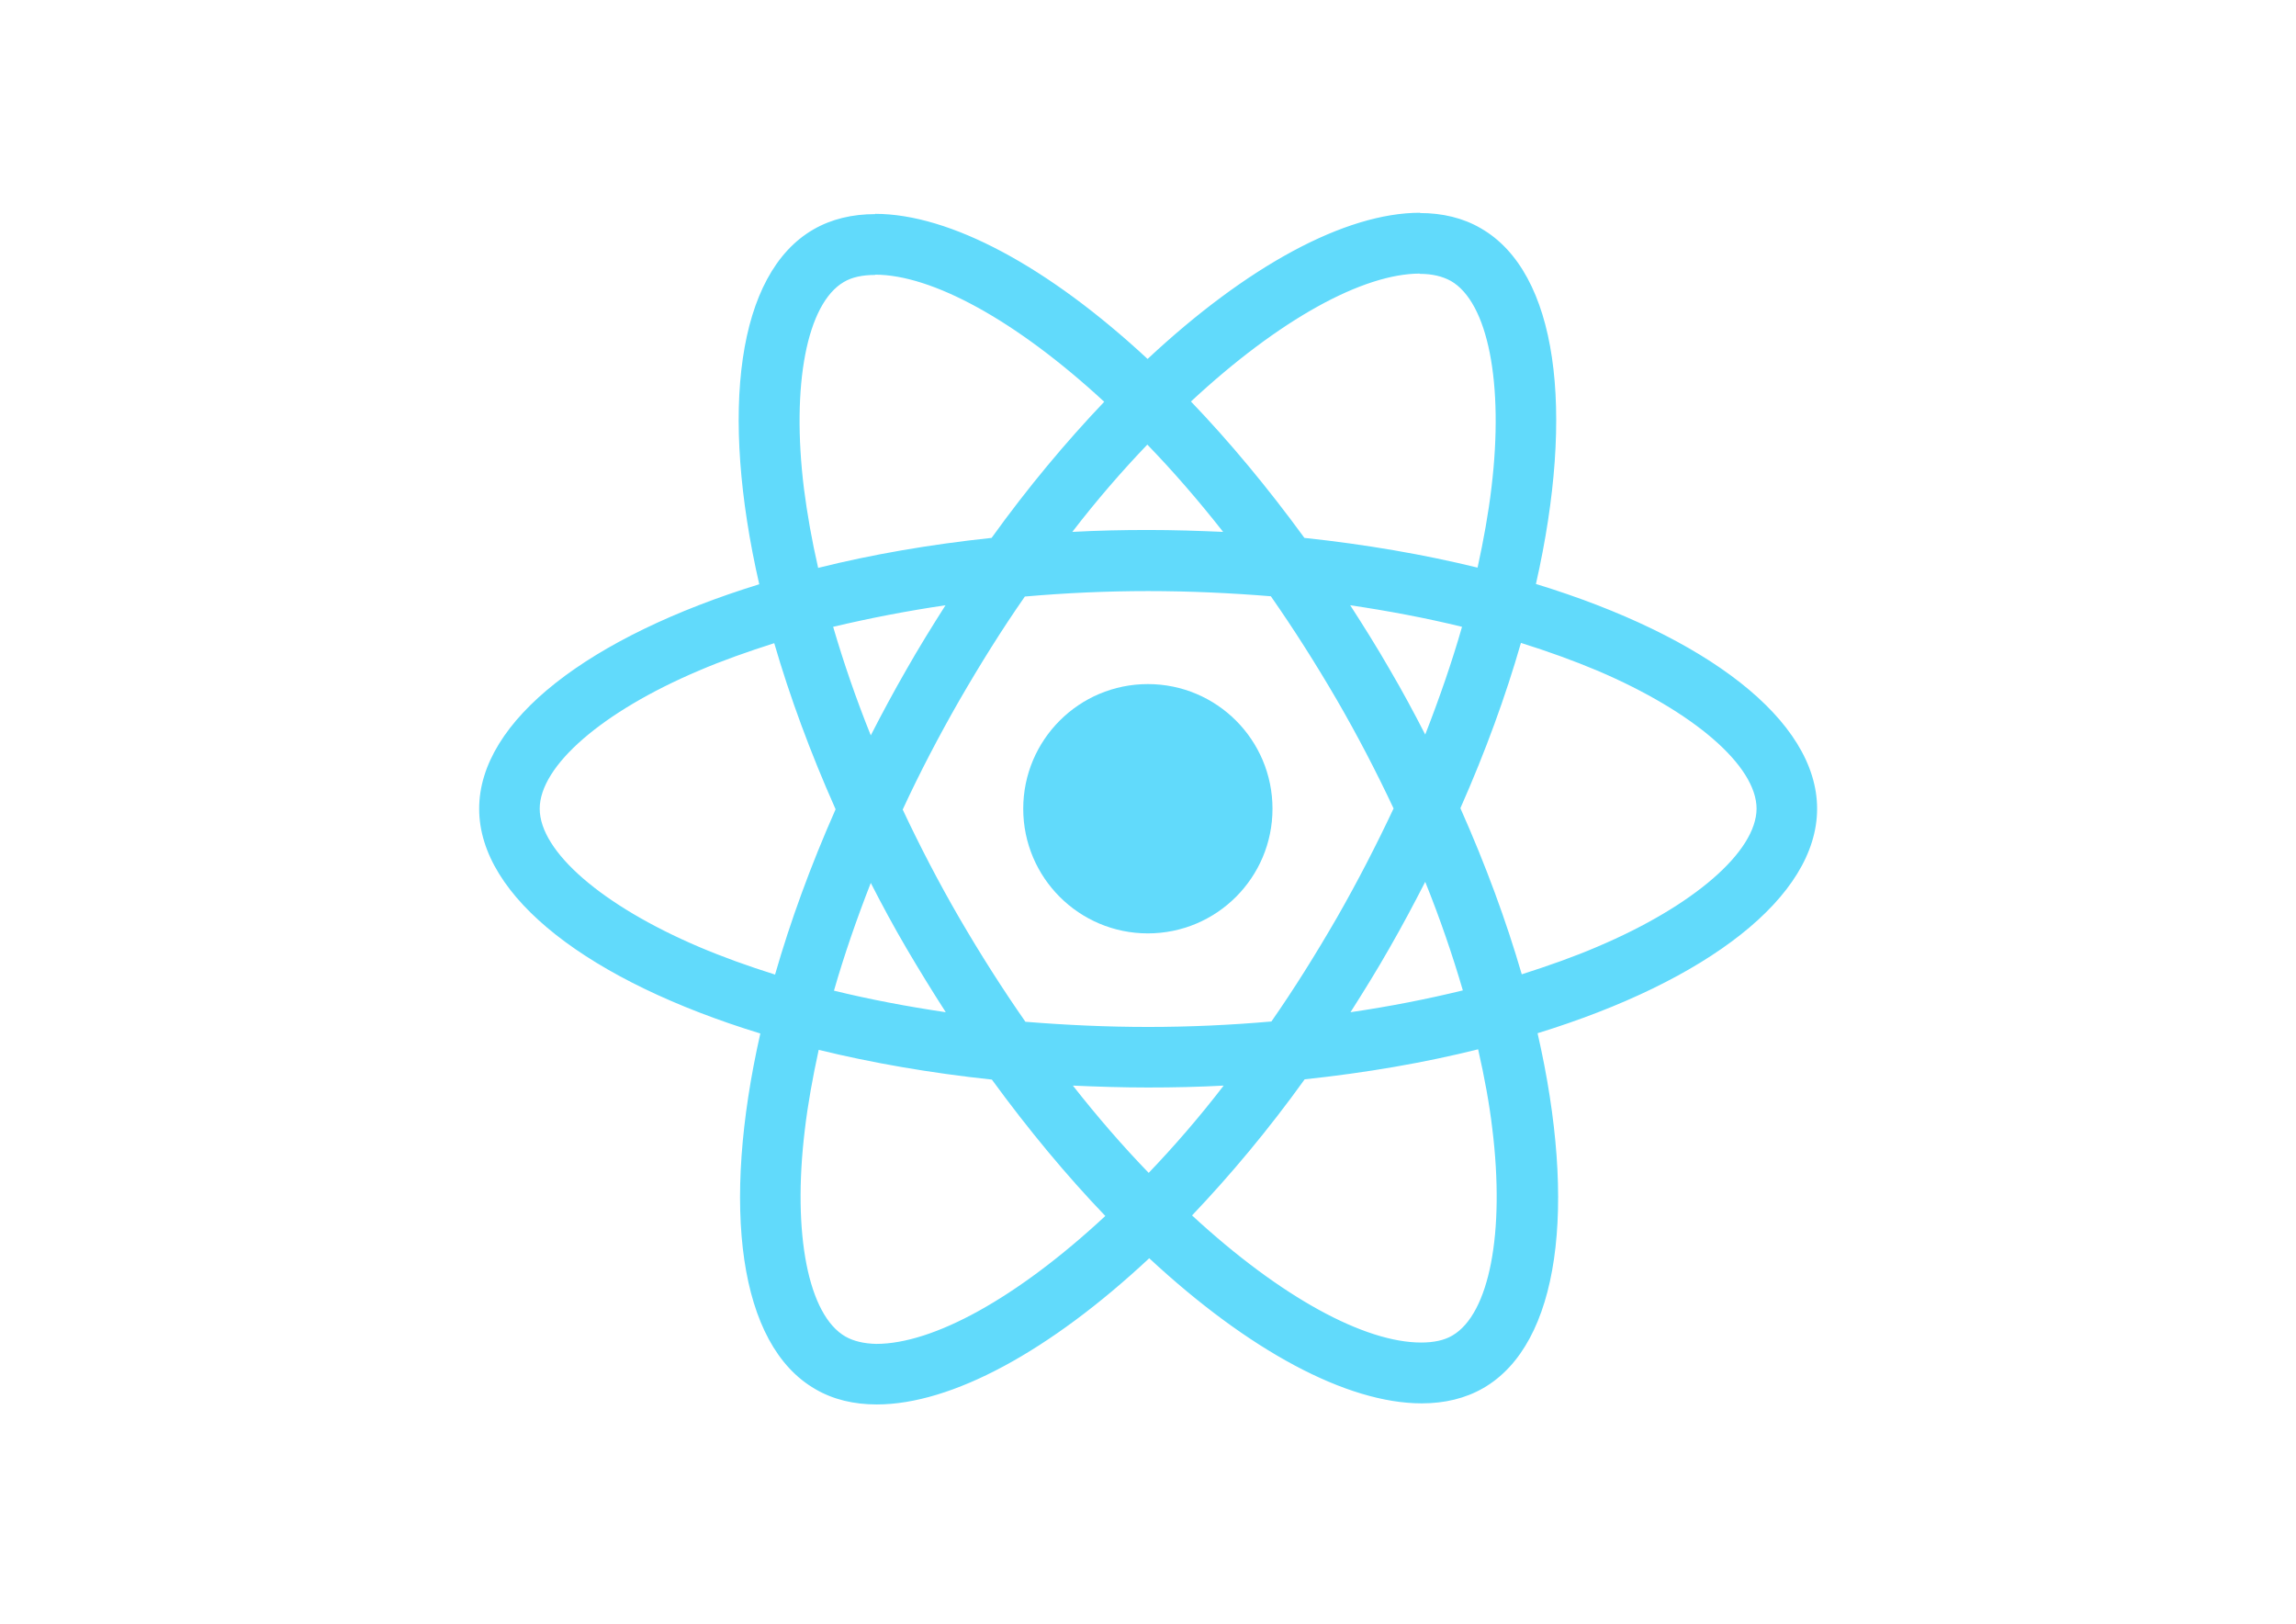
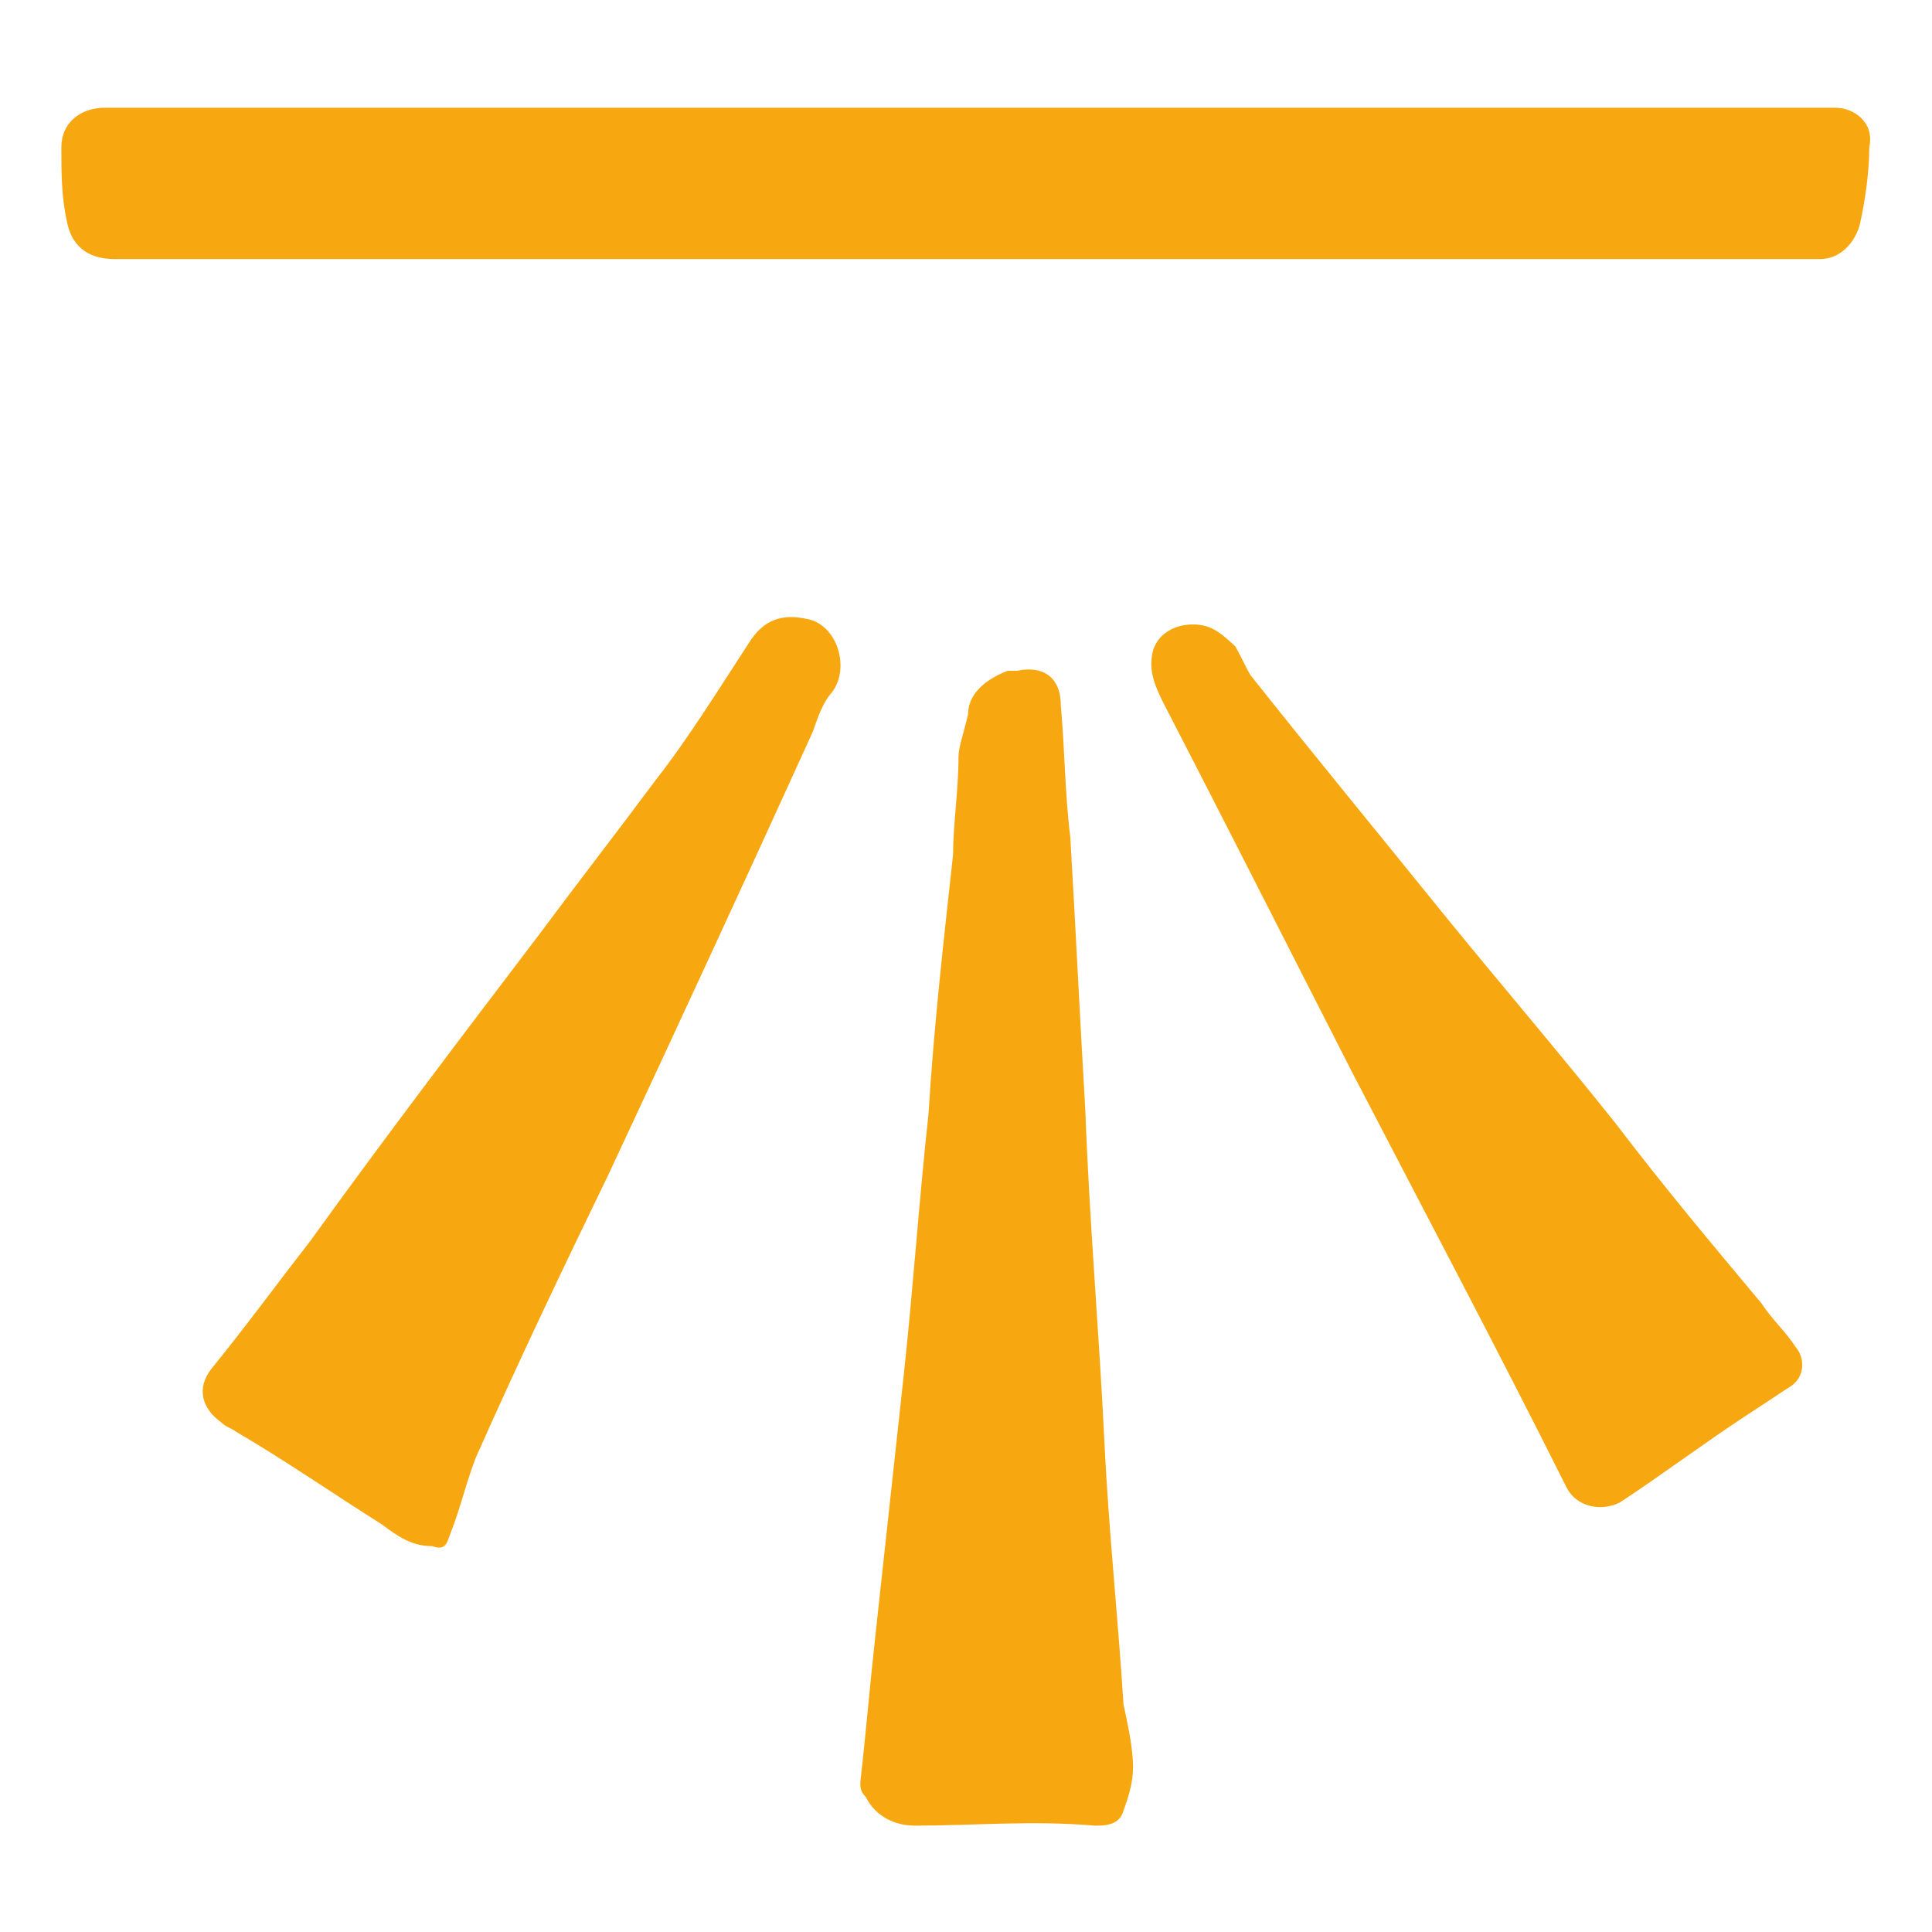
- <svg xmlns="http://www.w3.org/2000/svg" viewBox="0 0 841.9 595.3">
-   <g fill="#61DAFB">
-     <path d="M666.3 296.5c0-32.5-40.7-63.3-103.1-82.4 14.4-63.6 8-114.2-20.2-130.4-6.5-3.8-14.1-5.6-22.4-5.6v22.3c4.6 0 8.3.9 11.4 2.6 13.6 7.8 19.5 37.5 14.9 75.7-1.1 9.4-2.9 19.3-5.1 29.4-19.6-4.8-41-8.5-63.5-10.9-13.5-18.5-27.5-35.3-41.6-50 32.6-30.3 63.2-46.9 84-46.9V78c-27.5 0-63.5 19.6-99.9 53.6-36.4-33.8-72.4-53.2-99.9-53.2v22.3c20.7 0 51.4 16.5 84 46.6-14 14.7-28 31.4-41.3 49.9-22.6 2.4-44 6.1-63.6 11-2.3-10-4-19.7-5.2-29-4.7-38.2 1.1-67.9 14.6-75.8 3-1.8 6.9-2.6 11.5-2.6V78.5c-8.4 0-16 1.8-22.6 5.6-28.1 16.2-34.4 66.7-19.9 130.1-62.2 19.2-102.7 49.9-102.7 82.3 0 32.5 40.7 63.3 103.1 82.4-14.4 63.6-8 114.2 20.2 130.4 6.5 3.8 14.1 5.6 22.5 5.6 27.5 0 63.5-19.6 99.9-53.6 36.4 33.8 72.4 53.2 99.9 53.2 8.4 0 16-1.8 22.6-5.6 28.1-16.2 34.4-66.7 19.9-130.1 62-19.1 102.5-49.9 102.5-82.3zm-130.2-66.7c-3.7 12.9-8.3 26.2-13.5 39.5-4.1-8-8.4-16-13.1-24-4.6-8-9.5-15.8-14.4-23.4 14.2 2.1 27.9 4.7 41 7.9zm-45.8 106.5c-7.8 13.5-15.8 26.3-24.1 38.2-14.9 1.3-30 2-45.2 2-15.1 0-30.2-.7-45-1.9-8.3-11.9-16.4-24.6-24.2-38-7.6-13.1-14.5-26.4-20.8-39.8 6.2-13.4 13.2-26.8 20.7-39.9 7.8-13.5 15.8-26.3 24.1-38.2 14.9-1.3 30-2 45.2-2 15.1 0 30.2.7 45 1.9 8.3 11.9 16.4 24.6 24.2 38 7.6 13.1 14.5 26.4 20.8 39.8-6.3 13.4-13.2 26.8-20.7 39.9zm32.3-13c5.4 13.4 10 26.8 13.8 39.8-13.1 3.2-26.9 5.9-41.2 8 4.9-7.7 9.8-15.6 14.4-23.7 4.6-8 8.9-16.1 13-24.1zM421.2 430c-9.3-9.6-18.6-20.3-27.8-32 9 .4 18.2.7 27.5.7 9.4 0 18.7-.2 27.8-.7-9 11.7-18.3 22.4-27.5 32zm-74.4-58.9c-14.2-2.1-27.9-4.7-41-7.9 3.7-12.9 8.3-26.2 13.5-39.5 4.1 8 8.4 16 13.1 24 4.7 8 9.5 15.8 14.4 23.4zM420.7 163c9.3 9.6 18.6 20.3 27.8 32-9-.4-18.2-.7-27.5-.7-9.4 0-18.7.2-27.8.7 9-11.7 18.3-22.4 27.5-32zm-74 58.9c-4.9 7.7-9.8 15.6-14.4 23.7-4.6 8-8.9 16-13 24-5.4-13.4-10-26.8-13.8-39.8 13.1-3.1 26.9-5.8 41.2-7.9zm-90.5 125.2c-35.4-15.1-58.3-34.9-58.3-50.6 0-15.7 22.9-35.6 58.3-50.6 8.6-3.7 18-7 27.7-10.1 5.7 19.6 13.2 40 22.5 60.9-9.2 20.8-16.6 41.1-22.2 60.6-9.9-3.1-19.3-6.5-28-10.2zM310 490c-13.6-7.8-19.5-37.5-14.9-75.7 1.1-9.4 2.9-19.3 5.1-29.4 19.6 4.8 41 8.5 63.5 10.9 13.5 18.5 27.5 35.3 41.6 50-32.6 30.3-63.2 46.9-84 46.9-4.5-.1-8.3-1-11.3-2.7zm237.2-76.2c4.7 38.2-1.1 67.9-14.6 75.8-3 1.8-6.9 2.6-11.5 2.6-20.7 0-51.4-16.5-84-46.6 14-14.7 28-31.4 41.3-49.9 22.6-2.4 44-6.1 63.6-11 2.3 10.1 4.1 19.8 5.2 29.1zm38.5-66.7c-8.6 3.7-18 7-27.7 10.1-5.7-19.6-13.2-40-22.5-60.9 9.2-20.8 16.6-41.1 22.2-60.6 9.9 3.1 19.3 6.5 28.1 10.2 35.4 15.1 58.3 34.9 58.3 50.6-.1 15.7-23 35.6-58.4 50.6zM320.8 78.4z" />
-     <circle cx="420.9" cy="296.5" r="45.7" />
-     <path d="M520.5 78.1z" />
-   </g>
+ <svg xmlns="http://www.w3.org/2000/svg" version="1.1" id="Layer_1" x="0px" y="0px" viewBox="0 0 141.7 141.7" style="enable-background:new 0 0 141.7 141.7;" xml:space="preserve">
+   <style type="text/css">
+ 	.st0{fill:#F7A810;}
+ </style>
+   <path class="st0" d="M70.3,7.9L70.3,7.9c-3.6,0-7.5,0-11.1,0c-10,0-20,0-30.4,0c-5.4,0-10.7,0-16.1,0c-1.8,0-3.2,0-5,0  S4.5,9,4.5,10.8s0,3.6,0.4,5.4C5.2,17.9,6.3,19,8.4,19c1.4,0,2.5,0,3.9,0c4.6,0,8.9,0,13.6,0c9.7,0,19.3,0,29.3,0  c6.8,0,13.9,0,20.7,0c8.6,0,17.5,0,26.1,0c5.4,0,10.7,0,16.5,0c5,0,10,0,15,0c1.4,0,2.5-1.1,2.9-2.5c0.4-1.8,0.7-3.9,0.7-5.7  c0.4-1.8-1.1-2.9-2.5-2.9c-2.9,0-5.4,0-8.2,0c-7.2,0-14.3,0-21.5,0c-6.1,0-12.2,0-18.2,0C81.7,7.9,76,7.9,70.3,7.9z M70.3,55.5  c0,2.5-0.4,5-0.4,7.2c-0.7,6.4-1.4,12.5-1.8,19c-0.7,6.4-1.1,12.5-1.8,19c-0.7,6.4-1.4,12.9-2.1,19.3c-0.4,3.6-0.7,7.2-1.1,10.7  c0,0.4,0,0.7,0.4,1.1c0.7,1.4,2.1,2.1,3.6,2.1c4.3,0,8.6-0.4,13.2,0c0.7,0,1.8,0,2.1-1.1c0.4-1.1,0.7-2.1,0.7-3.2  c0-1.4-0.4-3.2-0.7-4.6c-0.4-6.4-1.1-12.9-1.4-19.3c-0.4-8.2-1.1-16.1-1.4-24.3c-0.4-6.8-0.7-13.2-1.1-20c-0.4-3.2-0.4-6.4-0.7-9.7  c0-2.1-1.4-2.9-3.2-2.5c-0.4,0-0.4,0-0.7,0c-1.8,0.7-2.9,1.8-2.9,3.2C70.7,53.7,70.3,54.8,70.3,55.5z M31.7,113.4  c1.1,0.4,1.1-0.4,1.4-1.1c0.7-1.8,1.1-3.6,1.8-5.4c3.2-7.2,6.4-13.9,9.7-20.7c5-10.7,10-21.5,15-32.5c0.4-1.1,0.7-2.1,1.4-2.9  c1.4-1.8,0.4-5-1.8-5.4c-1.8-0.4-3.2,0-4.3,1.8c-2.1,3.2-4.3,6.8-6.8,10c-2.9,3.9-5.7,7.5-8.6,11.4c-5.7,7.5-11.4,15-16.8,22.5  c-2.5,3.2-4.6,6.1-7.2,9.3c-1.1,1.4-0.7,2.9,0.7,3.9c0.4,0.4,0.7,0.4,1.1,0.7c3.6,2.1,7.2,4.6,10.7,6.8  C29.2,112.7,30.2,113.4,31.7,113.4z M87.5,45.8c-1.4,0-2.5,0.7-2.9,1.8c-0.4,1.4,0,2.5,0.7,3.9c4.6,8.9,9.3,18.2,13.9,27.2  c5.4,10.4,10.7,20.4,15.7,30.4c0.7,1.4,2.5,1.8,3.9,1.1c3.2-2.1,6.1-4.3,9.3-6.4c1.1-0.7,2.1-1.4,3.2-2.1c1.1-0.7,1.1-2.1,0.4-2.9  c-0.7-1.1-1.8-2.1-2.5-3.2c-3.6-4.3-7.2-8.6-10.7-13.2c-4.3-5.4-8.6-10.4-12.9-15.7c-4.6-5.7-9.3-11.4-13.9-17.2  c-0.4-0.7-0.7-1.4-1.1-2.1C89.6,46.5,88.9,45.8,87.5,45.8z" />
</svg>
